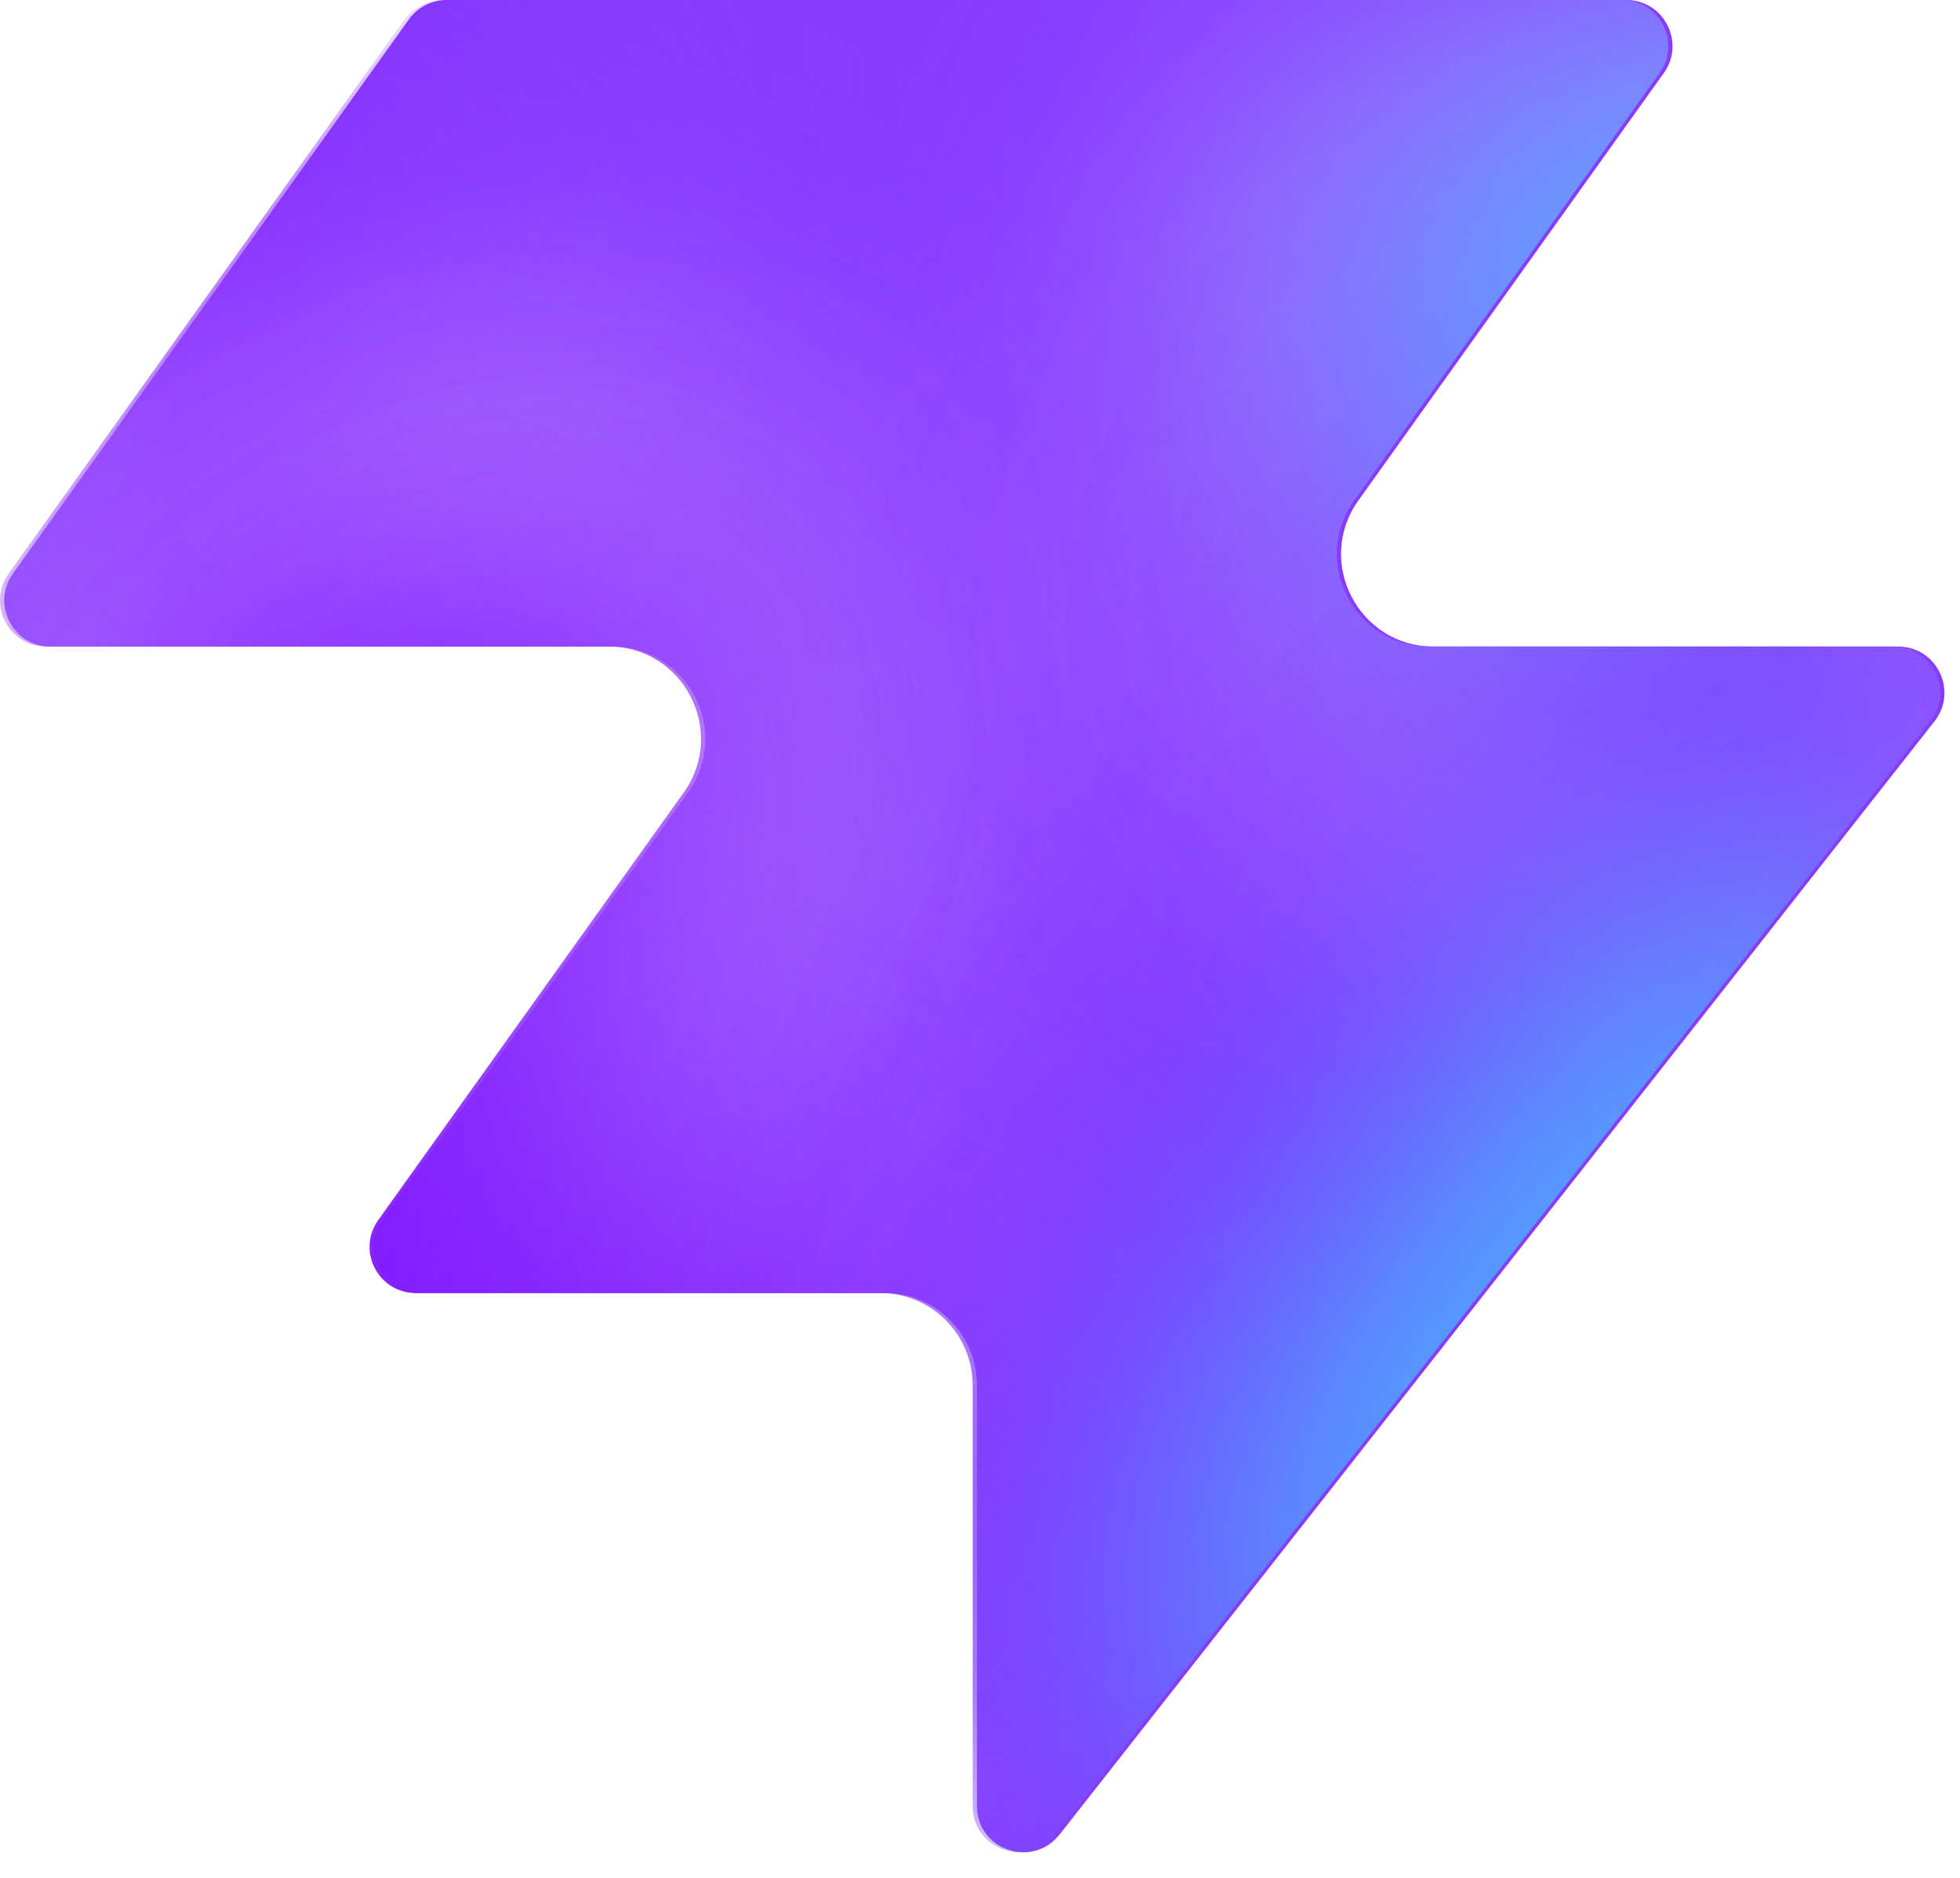
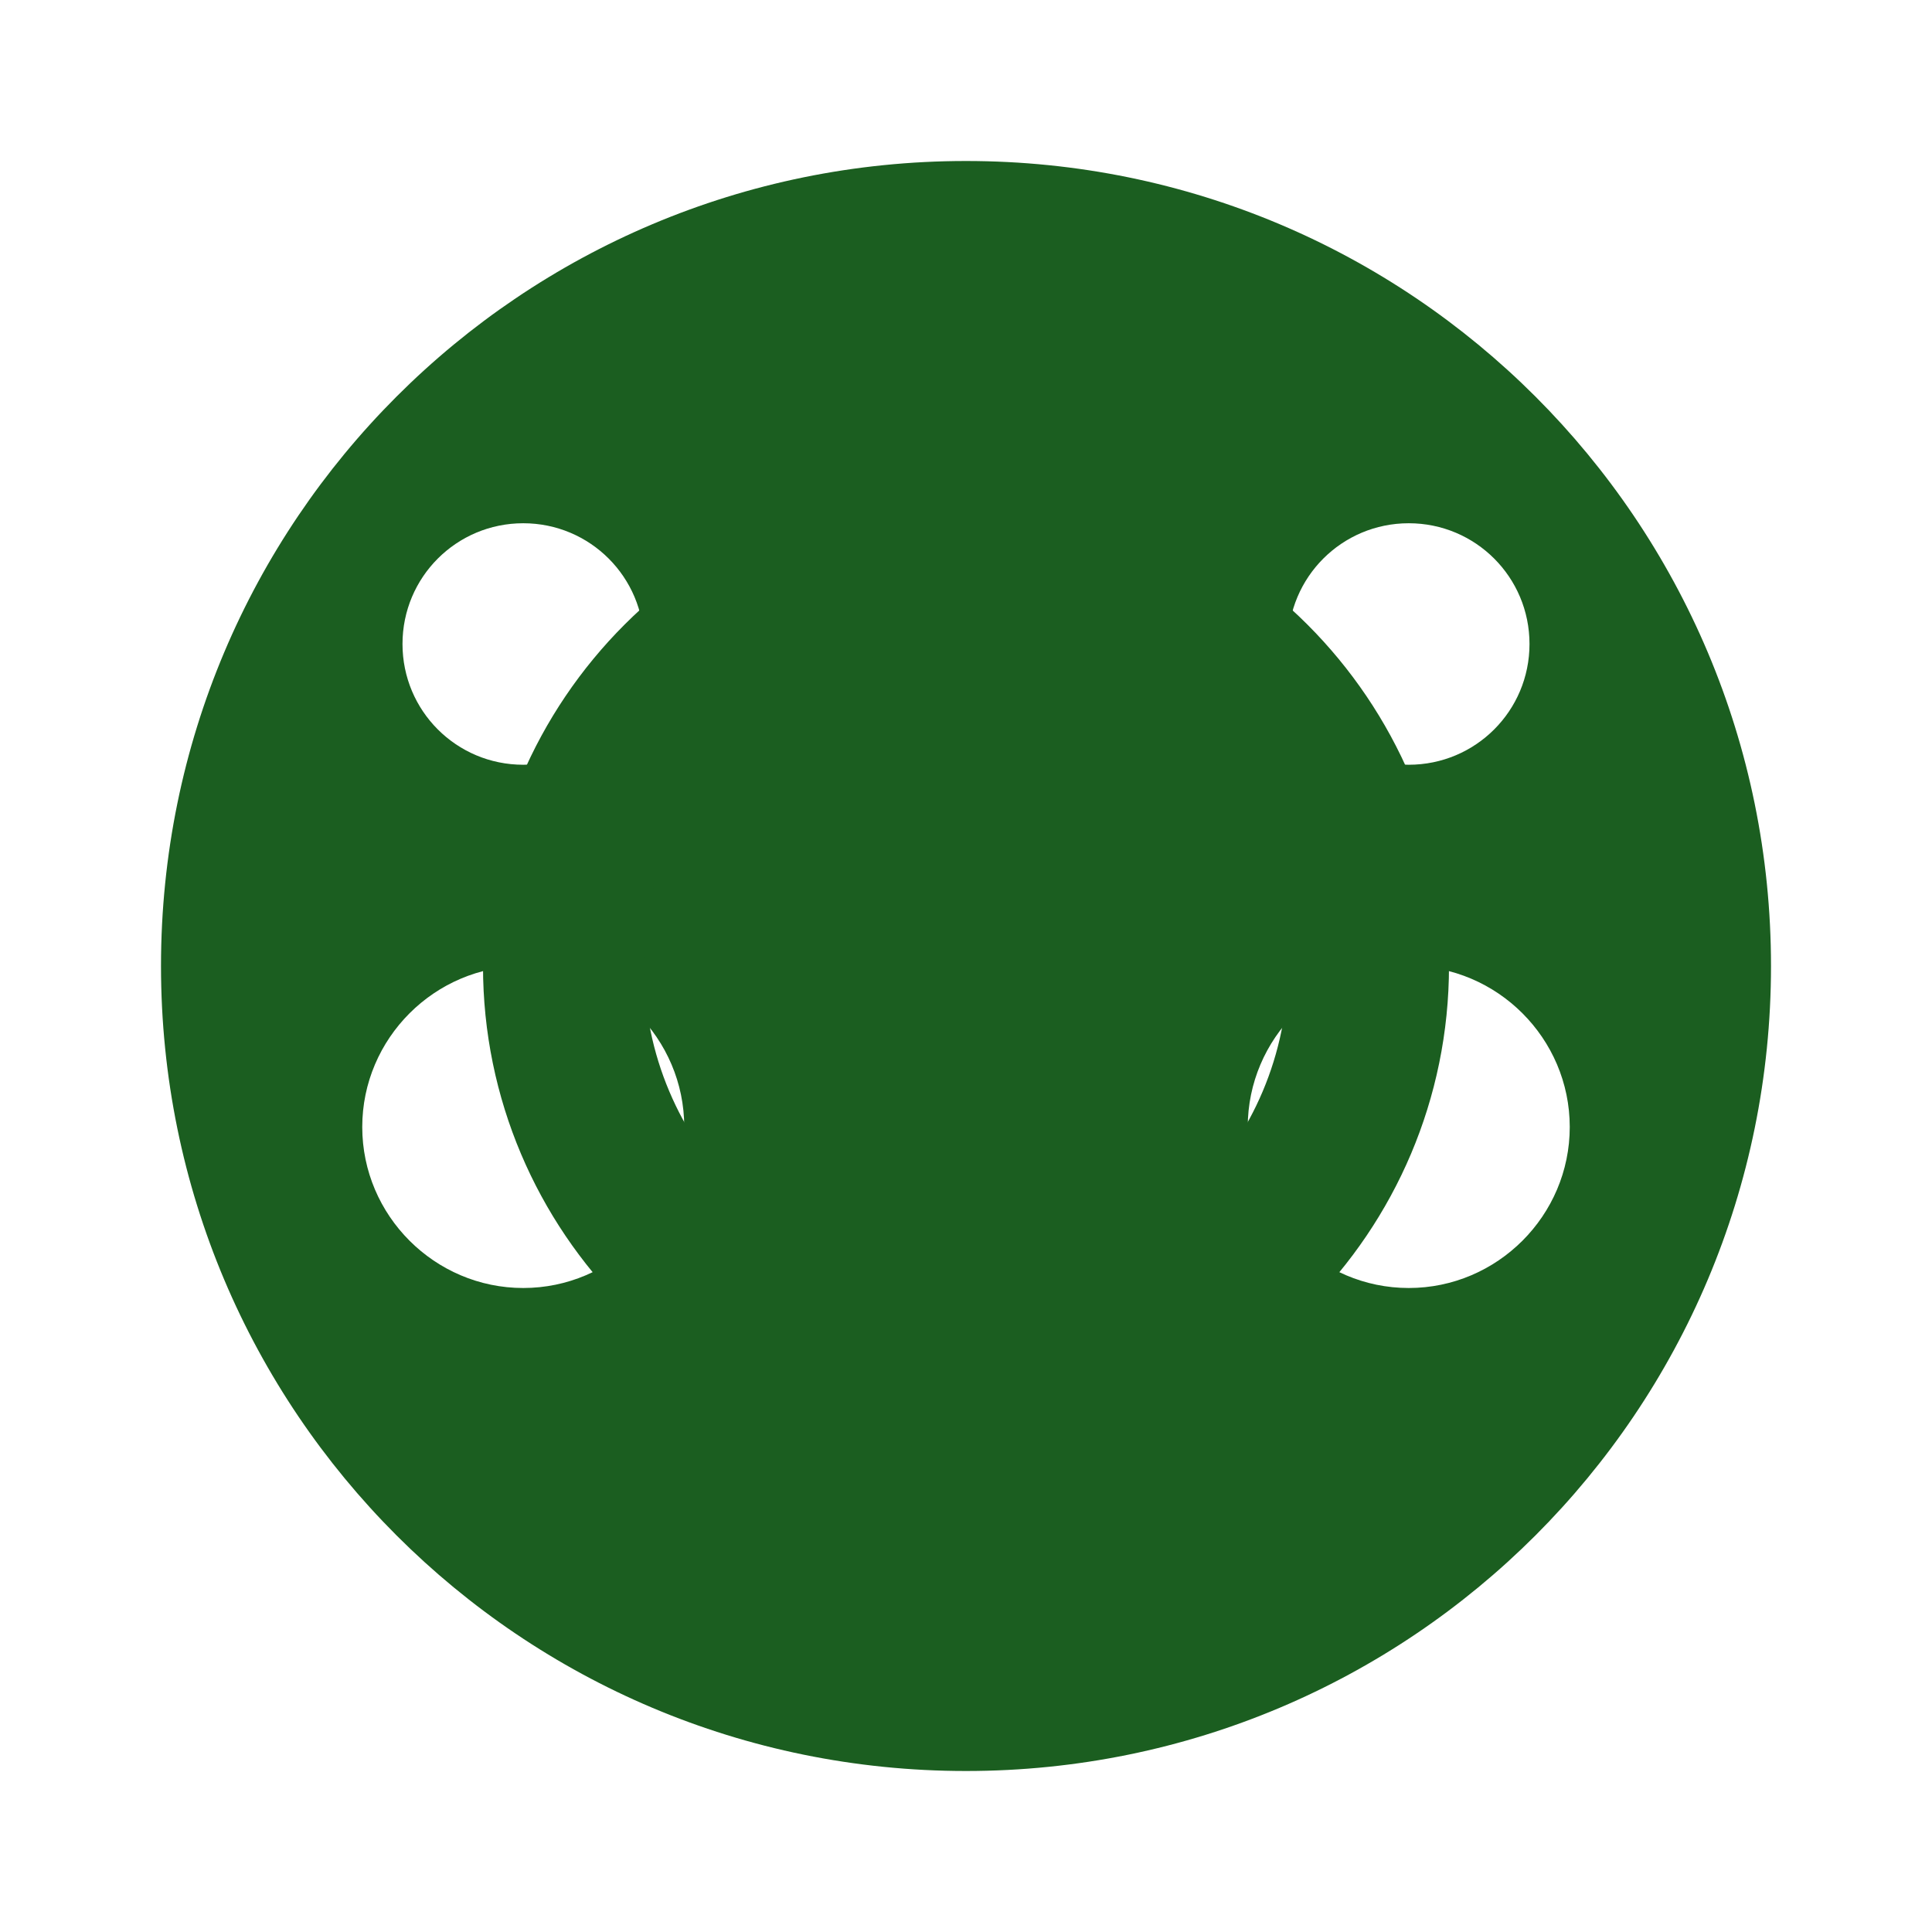
- <svg xmlns="http://www.w3.org/2000/svg" width="48" height="46" fill="none" viewBox="0 0 48 46">
-   <path fill="#863bff" d="M25.946 44.938c-.664.845-2.021.375-2.021-.698V33.937a2.26 2.26 0 0 0-2.262-2.262H10.287c-.92 0-1.456-1.04-.92-1.788l7.48-10.471c1.07-1.497 0-3.578-1.842-3.578H1.237c-.92 0-1.456-1.04-.92-1.788L10.013.474c.214-.297.556-.474.92-.474h28.894c.92 0 1.456 1.04.92 1.788l-7.48 10.471c-1.07 1.498 0 3.579 1.842 3.579h11.377c.943 0 1.473 1.088.89 1.83L25.947 44.94z" style="fill:#863bff;fill:color(display-p3 .525 .23 1);fill-opacity:1" />
-   <mask id="a" width="48" height="46" x="0" y="0" maskUnits="userSpaceOnUse" style="mask-type:alpha">
-     <path fill="#000" d="M25.842 44.938c-.664.844-2.021.375-2.021-.698V33.937a2.26 2.26 0 0 0-2.262-2.262H10.183c-.92 0-1.456-1.04-.92-1.788l7.48-10.471c1.07-1.498 0-3.579-1.842-3.579H1.133c-.92 0-1.456-1.04-.92-1.787L9.91.473c.214-.297.556-.474.92-.474h28.894c.92 0 1.456 1.04.92 1.788l-7.48 10.471c-1.07 1.498 0 3.578 1.842 3.578h11.377c.943 0 1.473 1.088.89 1.832L25.843 44.94z" style="fill:#000;fill-opacity:1" />
-   </mask>
-   <g mask="url(#a)">
-     <g filter="url(#b)">
-       <ellipse cx="5.508" cy="14.704" fill="#ede6ff" rx="5.508" ry="14.704" style="fill:#ede6ff;fill:color(display-p3 .927 .903 1);fill-opacity:1" transform="matrix(.00324 1 1 -.00324 -4.47 31.516)" />
-     </g>
-     <g filter="url(#c)">
-       <ellipse cx="10.399" cy="29.851" fill="#ede6ff" rx="10.399" ry="29.851" style="fill:#ede6ff;fill:color(display-p3 .927 .903 1);fill-opacity:1" transform="matrix(.00324 1 1 -.00324 -39.328 7.883)" />
-     </g>
-     <g filter="url(#d)">
-       <ellipse cx="5.508" cy="30.487" fill="#7e14ff" rx="5.508" ry="30.487" style="fill:#7e14ff;fill:color(display-p3 .492 .077 1);fill-opacity:1" transform="rotate(89.814 -25.913 -14.639)scale(1 -1)" />
-     </g>
-     <g filter="url(#e)">
-       <ellipse cx="5.508" cy="30.599" fill="#7e14ff" rx="5.508" ry="30.599" style="fill:#7e14ff;fill:color(display-p3 .492 .077 1);fill-opacity:1" transform="rotate(89.814 -32.644 -3.334)scale(1 -1)" />
-     </g>
-     <g filter="url(#f)">
-       <ellipse cx="5.508" cy="30.599" fill="#7e14ff" rx="5.508" ry="30.599" style="fill:#7e14ff;fill:color(display-p3 .492 .077 1);fill-opacity:1" transform="matrix(.00324 1 1 -.00324 -34.34 30.47)" />
-     </g>
-     <g filter="url(#g)">
-       <ellipse cx="14.072" cy="22.078" fill="#ede6ff" rx="14.072" ry="22.078" style="fill:#ede6ff;fill:color(display-p3 .927 .903 1);fill-opacity:1" transform="rotate(93.35 24.506 48.493)scale(-1 1)" />
-     </g>
-     <g filter="url(#h)">
-       <ellipse cx="3.47" cy="21.501" fill="#7e14ff" rx="3.47" ry="21.501" style="fill:#7e14ff;fill:color(display-p3 .492 .077 1);fill-opacity:1" transform="rotate(89.009 28.708 47.59)scale(-1 1)" />
-     </g>
-     <g filter="url(#i)">
-       <ellipse cx="3.47" cy="21.501" fill="#7e14ff" rx="3.47" ry="21.501" style="fill:#7e14ff;fill:color(display-p3 .492 .077 1);fill-opacity:1" transform="rotate(89.009 28.708 47.59)scale(-1 1)" />
-     </g>
-     <g filter="url(#j)">
-       <ellipse cx=".387" cy="8.972" fill="#7e14ff" rx="4.407" ry="29.108" style="fill:#7e14ff;fill:color(display-p3 .492 .077 1);fill-opacity:1" transform="rotate(39.51 .387 8.972)" />
-     </g>
-     <g filter="url(#k)">
-       <ellipse cx="47.523" cy="-6.092" fill="#7e14ff" rx="4.407" ry="29.108" style="fill:#7e14ff;fill:color(display-p3 .492 .077 1);fill-opacity:1" transform="rotate(37.892 47.523 -6.092)" />
-     </g>
-     <g filter="url(#l)">
-       <ellipse cx="41.412" cy="6.333" fill="#47bfff" rx="5.971" ry="9.665" style="fill:#47bfff;fill:color(display-p3 .28 .748 1);fill-opacity:1" transform="rotate(37.892 41.412 6.333)" />
-     </g>
-     <g filter="url(#m)">
-       <ellipse cx="-1.879" cy="38.332" fill="#7e14ff" rx="4.407" ry="29.108" style="fill:#7e14ff;fill:color(display-p3 .492 .077 1);fill-opacity:1" transform="rotate(37.892 -1.88 38.332)" />
-     </g>
-     <g filter="url(#n)">
-       <ellipse cx="-1.879" cy="38.332" fill="#7e14ff" rx="4.407" ry="29.108" style="fill:#7e14ff;fill:color(display-p3 .492 .077 1);fill-opacity:1" transform="rotate(37.892 -1.88 38.332)" />
-     </g>
-     <g filter="url(#o)">
-       <ellipse cx="35.651" cy="29.907" fill="#7e14ff" rx="4.407" ry="29.108" style="fill:#7e14ff;fill:color(display-p3 .492 .077 1);fill-opacity:1" transform="rotate(37.892 35.651 29.907)" />
-     </g>
-     <g filter="url(#p)">
-       <ellipse cx="38.418" cy="32.4" fill="#47bfff" rx="5.971" ry="15.297" style="fill:#47bfff;fill:color(display-p3 .28 .748 1);fill-opacity:1" transform="rotate(37.892 38.418 32.4)" />
-     </g>
-   </g>
-   <defs>
-     <filter id="b" width="60.045" height="41.654" x="-19.77" y="16.149" color-interpolation-filters="sRGB" filterUnits="userSpaceOnUse">
-       <feFlood flood-opacity="0" result="BackgroundImageFix" />
-       <feBlend in="SourceGraphic" in2="BackgroundImageFix" result="shape" />
-       <feGaussianBlur result="effect1_foregroundBlur_2002_17158" stdDeviation="7.659" />
-     </filter>
-     <filter id="c" width="90.34" height="51.437" x="-54.613" y="-7.533" color-interpolation-filters="sRGB" filterUnits="userSpaceOnUse">
-       <feFlood flood-opacity="0" result="BackgroundImageFix" />
-       <feBlend in="SourceGraphic" in2="BackgroundImageFix" result="shape" />
-       <feGaussianBlur result="effect1_foregroundBlur_2002_17158" stdDeviation="7.659" />
-     </filter>
-     <filter id="d" width="79.355" height="29.4" x="-49.64" y="2.03" color-interpolation-filters="sRGB" filterUnits="userSpaceOnUse">
-       <feFlood flood-opacity="0" result="BackgroundImageFix" />
-       <feBlend in="SourceGraphic" in2="BackgroundImageFix" result="shape" />
-       <feGaussianBlur result="effect1_foregroundBlur_2002_17158" stdDeviation="4.596" />
-     </filter>
-     <filter id="e" width="79.579" height="29.4" x="-45.045" y="20.029" color-interpolation-filters="sRGB" filterUnits="userSpaceOnUse">
-       <feFlood flood-opacity="0" result="BackgroundImageFix" />
-       <feBlend in="SourceGraphic" in2="BackgroundImageFix" result="shape" />
-       <feGaussianBlur result="effect1_foregroundBlur_2002_17158" stdDeviation="4.596" />
-     </filter>
-     <filter id="f" width="79.579" height="29.4" x="-43.513" y="21.178" color-interpolation-filters="sRGB" filterUnits="userSpaceOnUse">
-       <feFlood flood-opacity="0" result="BackgroundImageFix" />
-       <feBlend in="SourceGraphic" in2="BackgroundImageFix" result="shape" />
-       <feGaussianBlur result="effect1_foregroundBlur_2002_17158" stdDeviation="4.596" />
-     </filter>
-     <filter id="g" width="74.749" height="58.852" x="15.756" y="-17.901" color-interpolation-filters="sRGB" filterUnits="userSpaceOnUse">
-       <feFlood flood-opacity="0" result="BackgroundImageFix" />
-       <feBlend in="SourceGraphic" in2="BackgroundImageFix" result="shape" />
-       <feGaussianBlur result="effect1_foregroundBlur_2002_17158" stdDeviation="7.659" />
-     </filter>
-     <filter id="h" width="61.377" height="25.362" x="23.548" y="2.284" color-interpolation-filters="sRGB" filterUnits="userSpaceOnUse">
-       <feFlood flood-opacity="0" result="BackgroundImageFix" />
-       <feBlend in="SourceGraphic" in2="BackgroundImageFix" result="shape" />
-       <feGaussianBlur result="effect1_foregroundBlur_2002_17158" stdDeviation="4.596" />
-     </filter>
-     <filter id="i" width="61.377" height="25.362" x="23.548" y="2.284" color-interpolation-filters="sRGB" filterUnits="userSpaceOnUse">
-       <feFlood flood-opacity="0" result="BackgroundImageFix" />
-       <feBlend in="SourceGraphic" in2="BackgroundImageFix" result="shape" />
-       <feGaussianBlur result="effect1_foregroundBlur_2002_17158" stdDeviation="4.596" />
-     </filter>
-     <filter id="j" width="56.045" height="63.649" x="-27.636" y="-22.853" color-interpolation-filters="sRGB" filterUnits="userSpaceOnUse">
-       <feFlood flood-opacity="0" result="BackgroundImageFix" />
-       <feBlend in="SourceGraphic" in2="BackgroundImageFix" result="shape" />
-       <feGaussianBlur result="effect1_foregroundBlur_2002_17158" stdDeviation="4.596" />
-     </filter>
-     <filter id="k" width="54.814" height="64.646" x="20.116" y="-38.415" color-interpolation-filters="sRGB" filterUnits="userSpaceOnUse">
-       <feFlood flood-opacity="0" result="BackgroundImageFix" />
-       <feBlend in="SourceGraphic" in2="BackgroundImageFix" result="shape" />
-       <feGaussianBlur result="effect1_foregroundBlur_2002_17158" stdDeviation="4.596" />
-     </filter>
-     <filter id="l" width="33.541" height="35.313" x="24.641" y="-11.323" color-interpolation-filters="sRGB" filterUnits="userSpaceOnUse">
-       <feFlood flood-opacity="0" result="BackgroundImageFix" />
-       <feBlend in="SourceGraphic" in2="BackgroundImageFix" result="shape" />
-       <feGaussianBlur result="effect1_foregroundBlur_2002_17158" stdDeviation="4.596" />
-     </filter>
-     <filter id="m" width="54.814" height="64.646" x="-29.286" y="6.009" color-interpolation-filters="sRGB" filterUnits="userSpaceOnUse">
-       <feFlood flood-opacity="0" result="BackgroundImageFix" />
-       <feBlend in="SourceGraphic" in2="BackgroundImageFix" result="shape" />
-       <feGaussianBlur result="effect1_foregroundBlur_2002_17158" stdDeviation="4.596" />
-     </filter>
-     <filter id="n" width="54.814" height="64.646" x="-29.286" y="6.009" color-interpolation-filters="sRGB" filterUnits="userSpaceOnUse">
-       <feFlood flood-opacity="0" result="BackgroundImageFix" />
-       <feBlend in="SourceGraphic" in2="BackgroundImageFix" result="shape" />
-       <feGaussianBlur result="effect1_foregroundBlur_2002_17158" stdDeviation="4.596" />
-     </filter>
-     <filter id="o" width="54.814" height="64.646" x="8.244" y="-2.416" color-interpolation-filters="sRGB" filterUnits="userSpaceOnUse">
-       <feFlood flood-opacity="0" result="BackgroundImageFix" />
-       <feBlend in="SourceGraphic" in2="BackgroundImageFix" result="shape" />
-       <feGaussianBlur result="effect1_foregroundBlur_2002_17158" stdDeviation="4.596" />
-     </filter>
-     <filter id="p" width="39.409" height="43.623" x="18.713" y="10.588" color-interpolation-filters="sRGB" filterUnits="userSpaceOnUse">
-       <feFlood flood-opacity="0" result="BackgroundImageFix" />
-       <feBlend in="SourceGraphic" in2="BackgroundImageFix" result="shape" />
-       <feGaussianBlur result="effect1_foregroundBlur_2002_17158" stdDeviation="4.596" />
-     </filter>
-   </defs>
+ <svg xmlns="http://www.w3.org/2000/svg" viewBox="0 0 24 24" fill="#1b5e20">
+   <path d="M12,2C6.47,2,2,6.47,2,12s4.47,10,10,10,10-4.47,10-10S17.53,2,12,2Zm5.5,14c-1.1,0-2-.9-2-2,0-1.1.9-2,2-2s2,.9,2,2-.9,2-2,2Zm-11,0c-1.1,0-2-.9-2-2,0-1.1.9-2,2-2s2,.9,2,2-.9,2-2,2Zm11-6.5c-.83,0-1.5-.67-1.5-1.5s.67-1.5,1.5-1.5,1.5.67,1.5,1.5-.67,1.5-1.5,1.5Zm-11,0c-.83,0-1.5-.67-1.5-1.5s.67-1.5,1.5-1.5,1.5.67,1.5,1.5-.67,1.5-1.5,1.5Z" />
+   <path d="M12,18c-3.31,0-6-2.69-6-6s2.69-6,6-6,6,2.69,6,6-2.69,6-6,6Zm0-10c-2.21,0-4,1.79-4,4s1.79,4,4,4,4-1.79,4-4-1.79-4-4-4Z" />
</svg>
